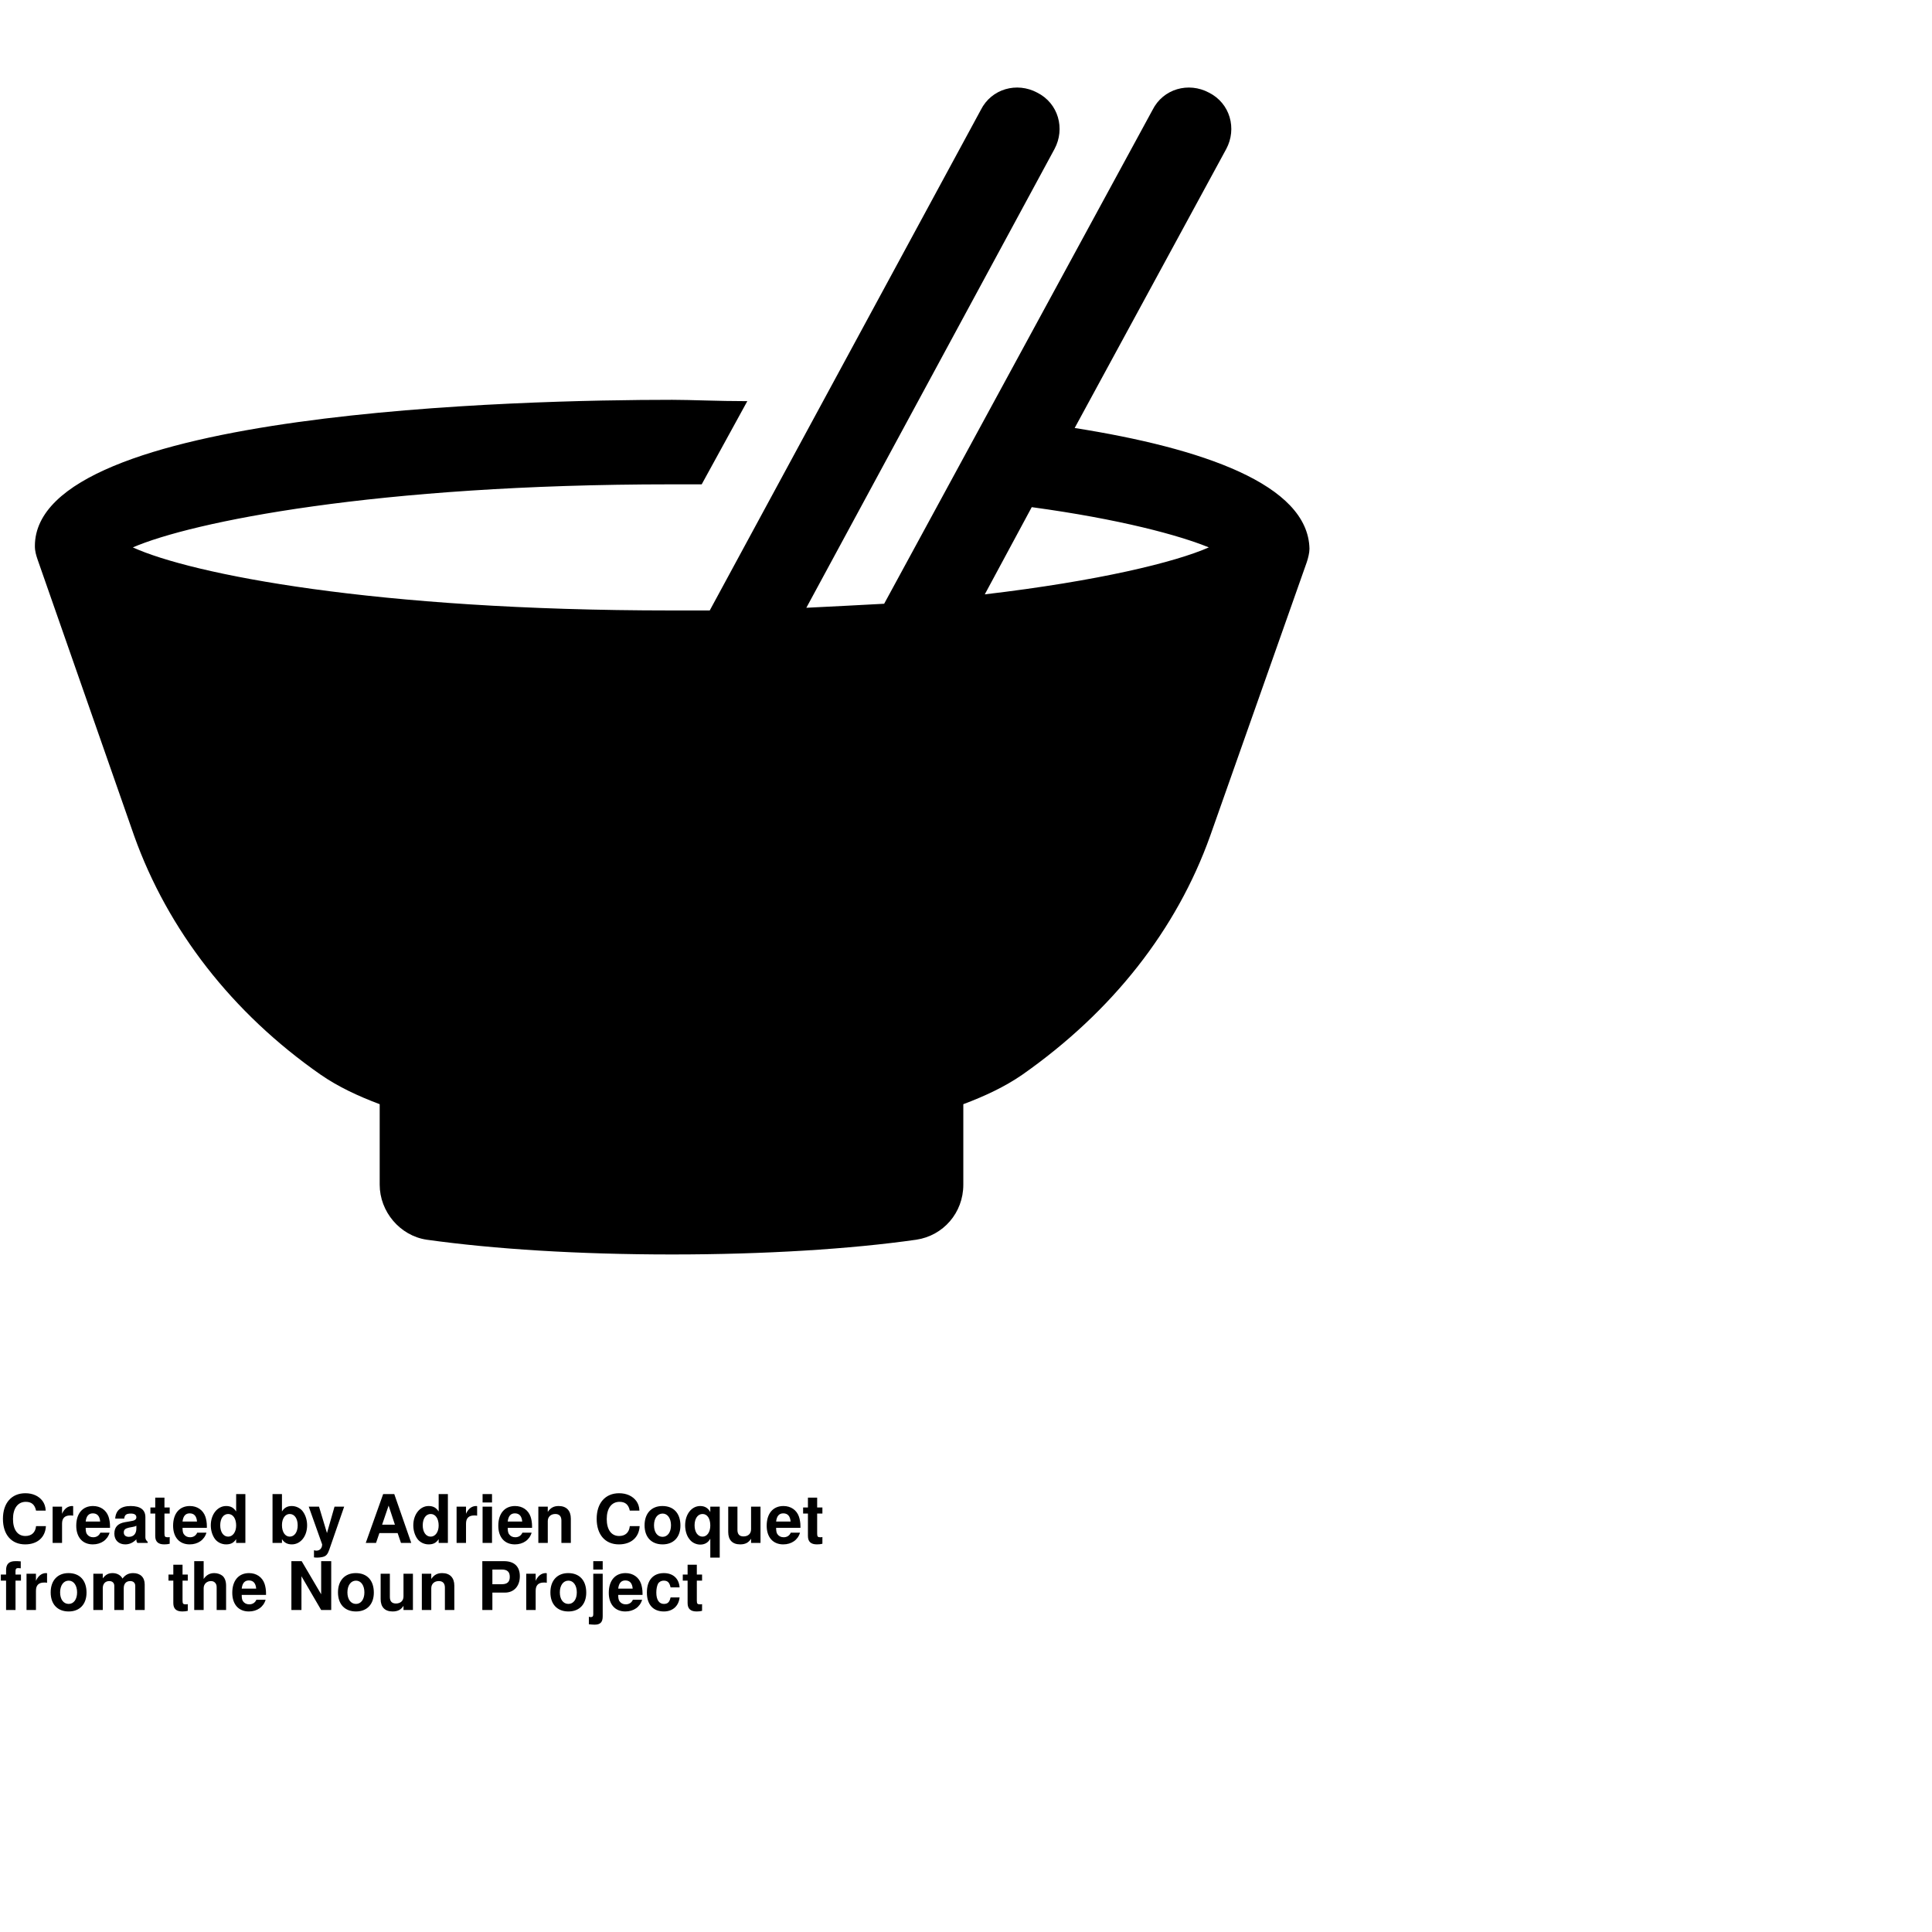
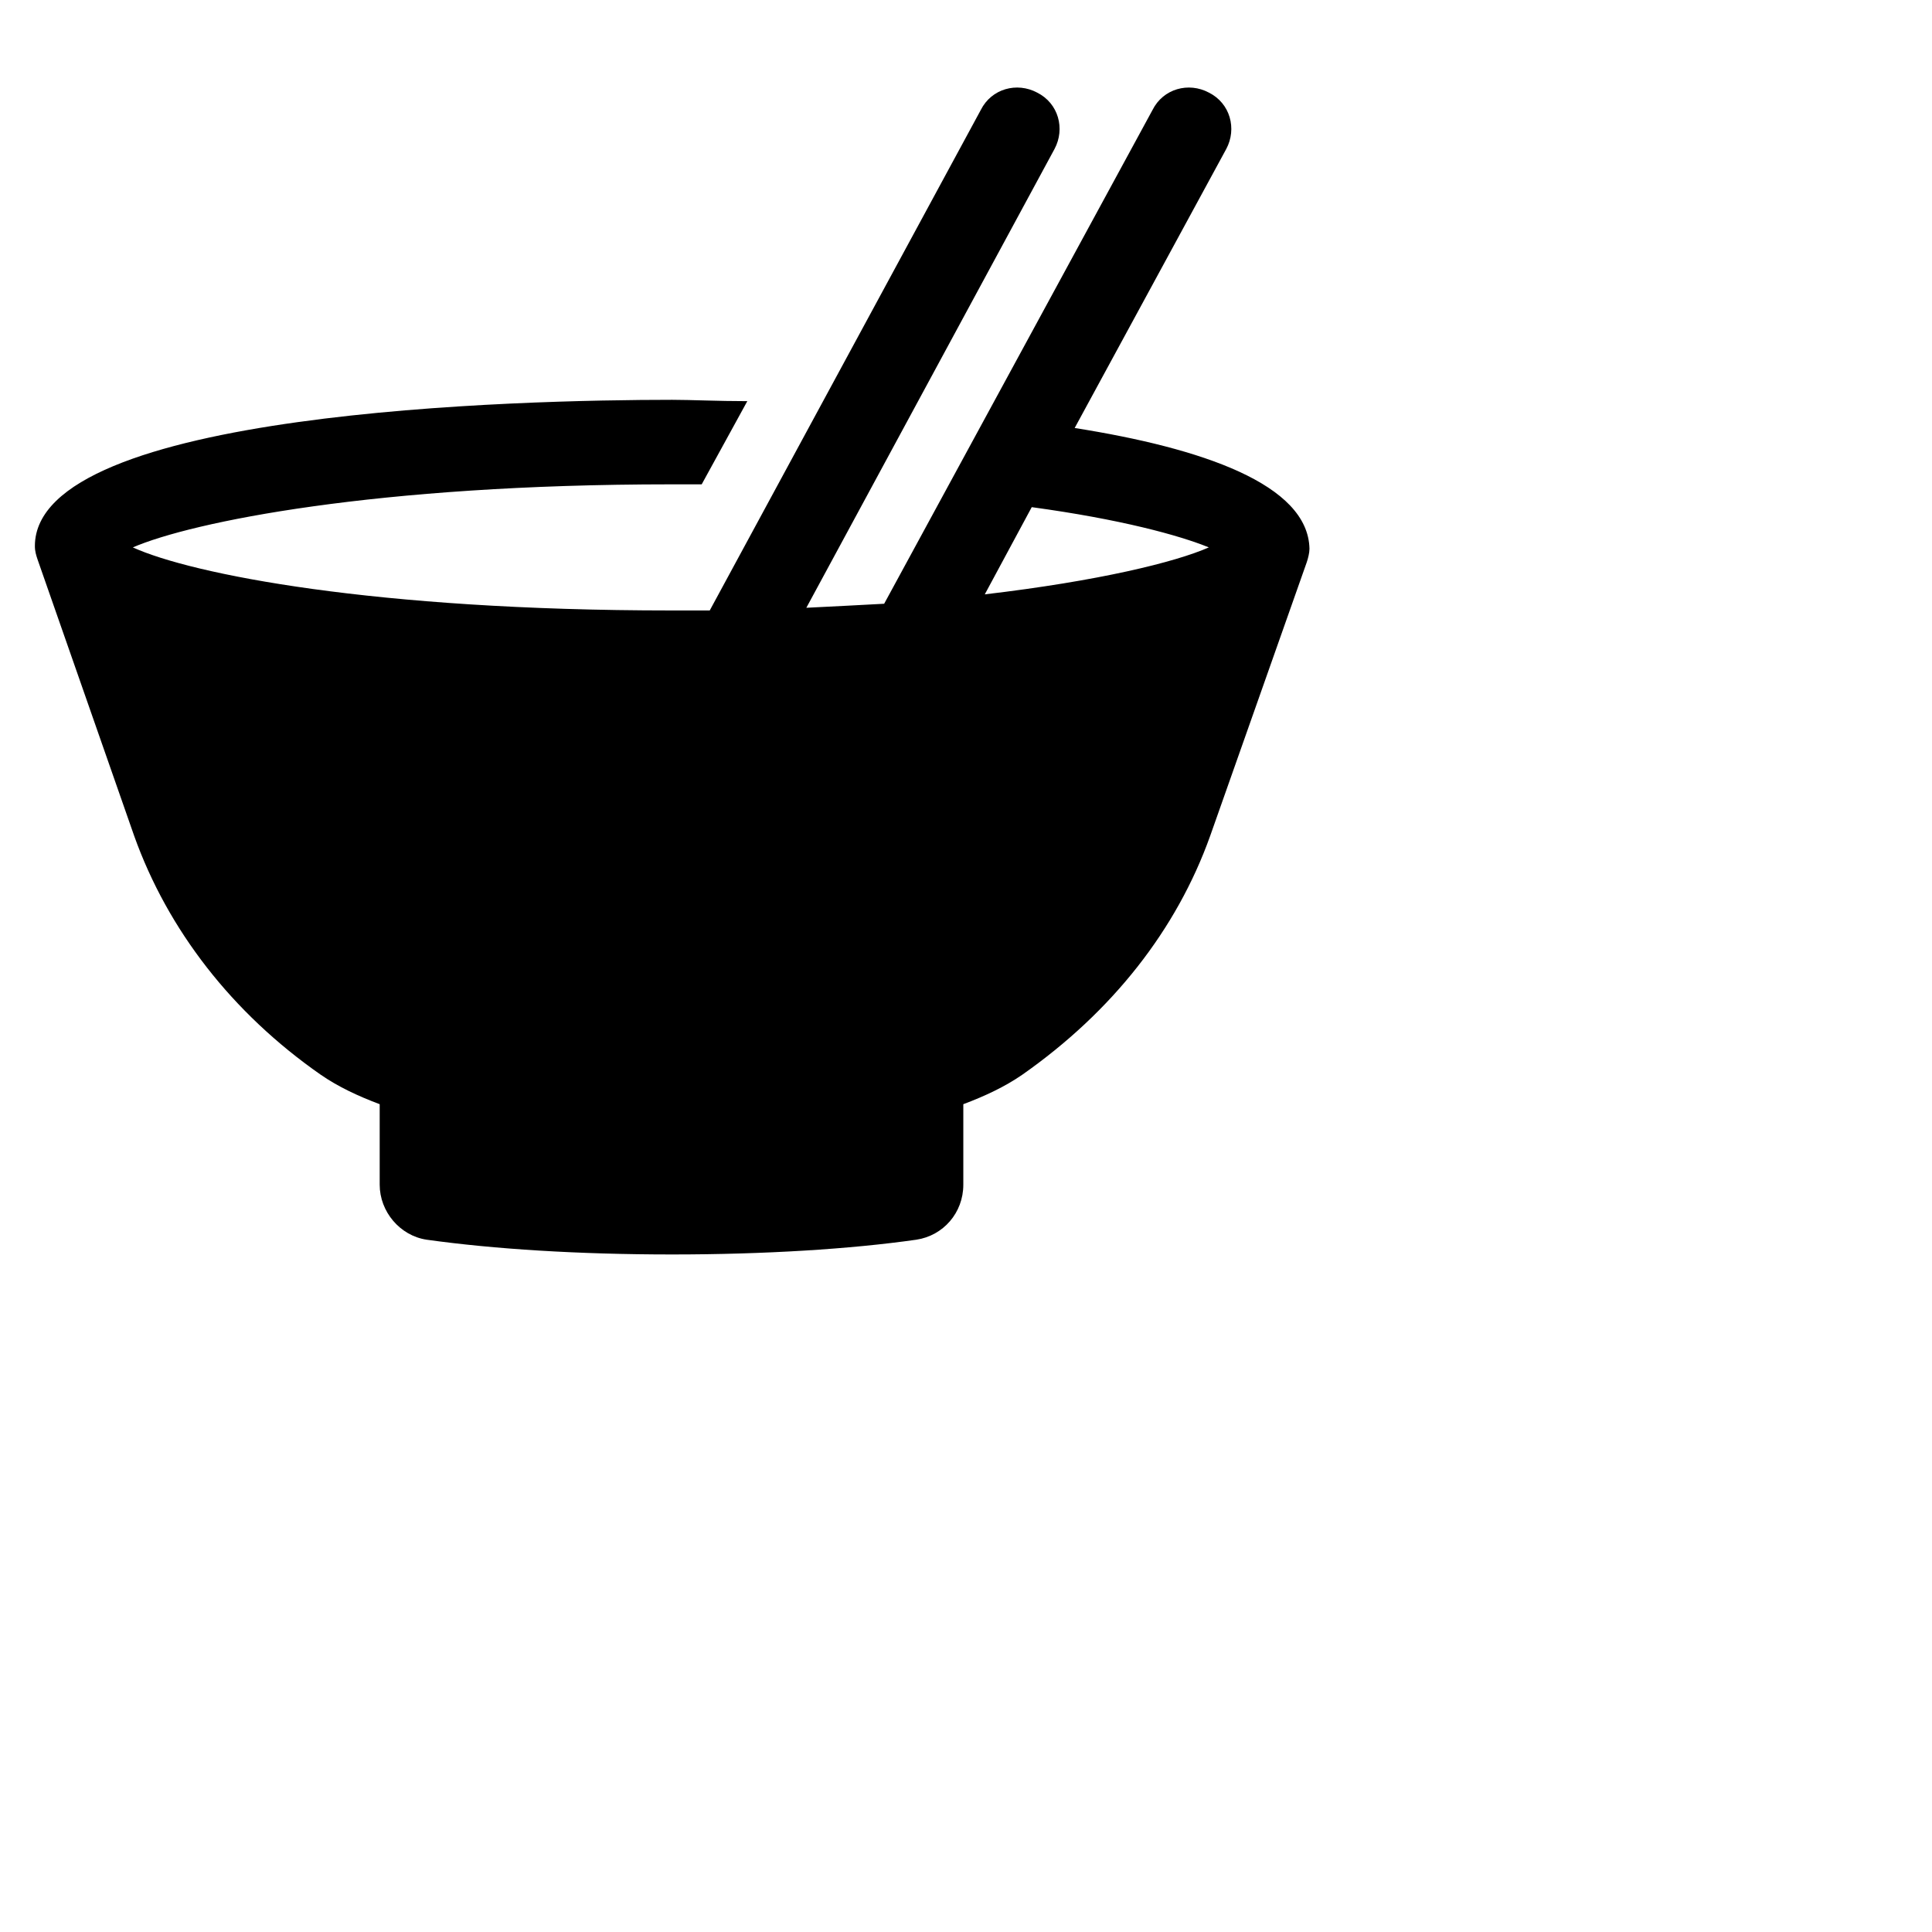
- <svg xmlns="http://www.w3.org/2000/svg" version="1.1" x="0px" y="0px" viewBox="0 0 144 144" width="144" height="144" style="enable-background:new 0 0 100 100;" xml:space="preserve">
+ <svg xmlns="http://www.w3.org/2000/svg" version="1.1" x="0" y="0" viewBox="0 0 144 144" width="144" height="144" style="enable-background:new 0 0 144 144;" xml:space="preserve">
  <switch>
    <g>
      <path d="M80.1,31.9l11.3-20.8c0.8-1.5,0.3-3.4-1.3-4.2c-1.5-0.8-3.4-0.3-4.2,1.3L65.9,45c-1.8,0.1-3.8,0.2-5.8,0.3l18.5-34.2    c0.8-1.5,0.3-3.4-1.3-4.2c-1.5-0.8-3.4-0.3-4.2,1.3L52.9,45.5c-0.9,0-1.9,0-2.9,0c-22.1,0-35.7-2.7-40.1-4.7    c4.4-1.9,18.1-4.7,40.1-4.7c0.8,0,1.5,0,2.3,0l3.4-6.2c-2.2,0-4.2-0.1-5.6-0.1c-11.1,0-47.5,0.8-47.5,10.9c0,0.4,0.1,0.7,0.2,1    L10,62.3c2.5,7,7.3,13.2,13.9,17.8c1.3,0.9,2.8,1.6,4.4,2.2v6c0,2,1.5,3.8,3.5,4.1c5,0.7,11.3,1.1,18.3,1.1    c6.9,0,13.3-0.4,18.2-1.1c2-0.3,3.5-2,3.5-4.1v-6c1.6-0.6,3.1-1.3,4.4-2.2c6.7-4.7,11.5-10.8,14-17.8l7.2-20.4    c0.1-0.3,0.2-0.7,0.2-1C97.5,36.1,89.6,33.4,80.1,31.9z M76.9,37.8c6.6,0.9,11,2.1,13.2,3c-2.5,1.1-8.2,2.5-16.7,3.5L76.9,37.8z" />
    </g>
  </switch>
-   <text x="0" y="115" fill="#000000" font-size="5px" font-weight="bold" font-family="'Helvetica Neue', Helvetica, Arial-Unicode, Arial, Sans-serif">Created by Adrien Coquet</text>
-   <text x="0" y="120" fill="#000000" font-size="5px" font-weight="bold" font-family="'Helvetica Neue', Helvetica, Arial-Unicode, Arial, Sans-serif">from the Noun Project</text>
</svg>
